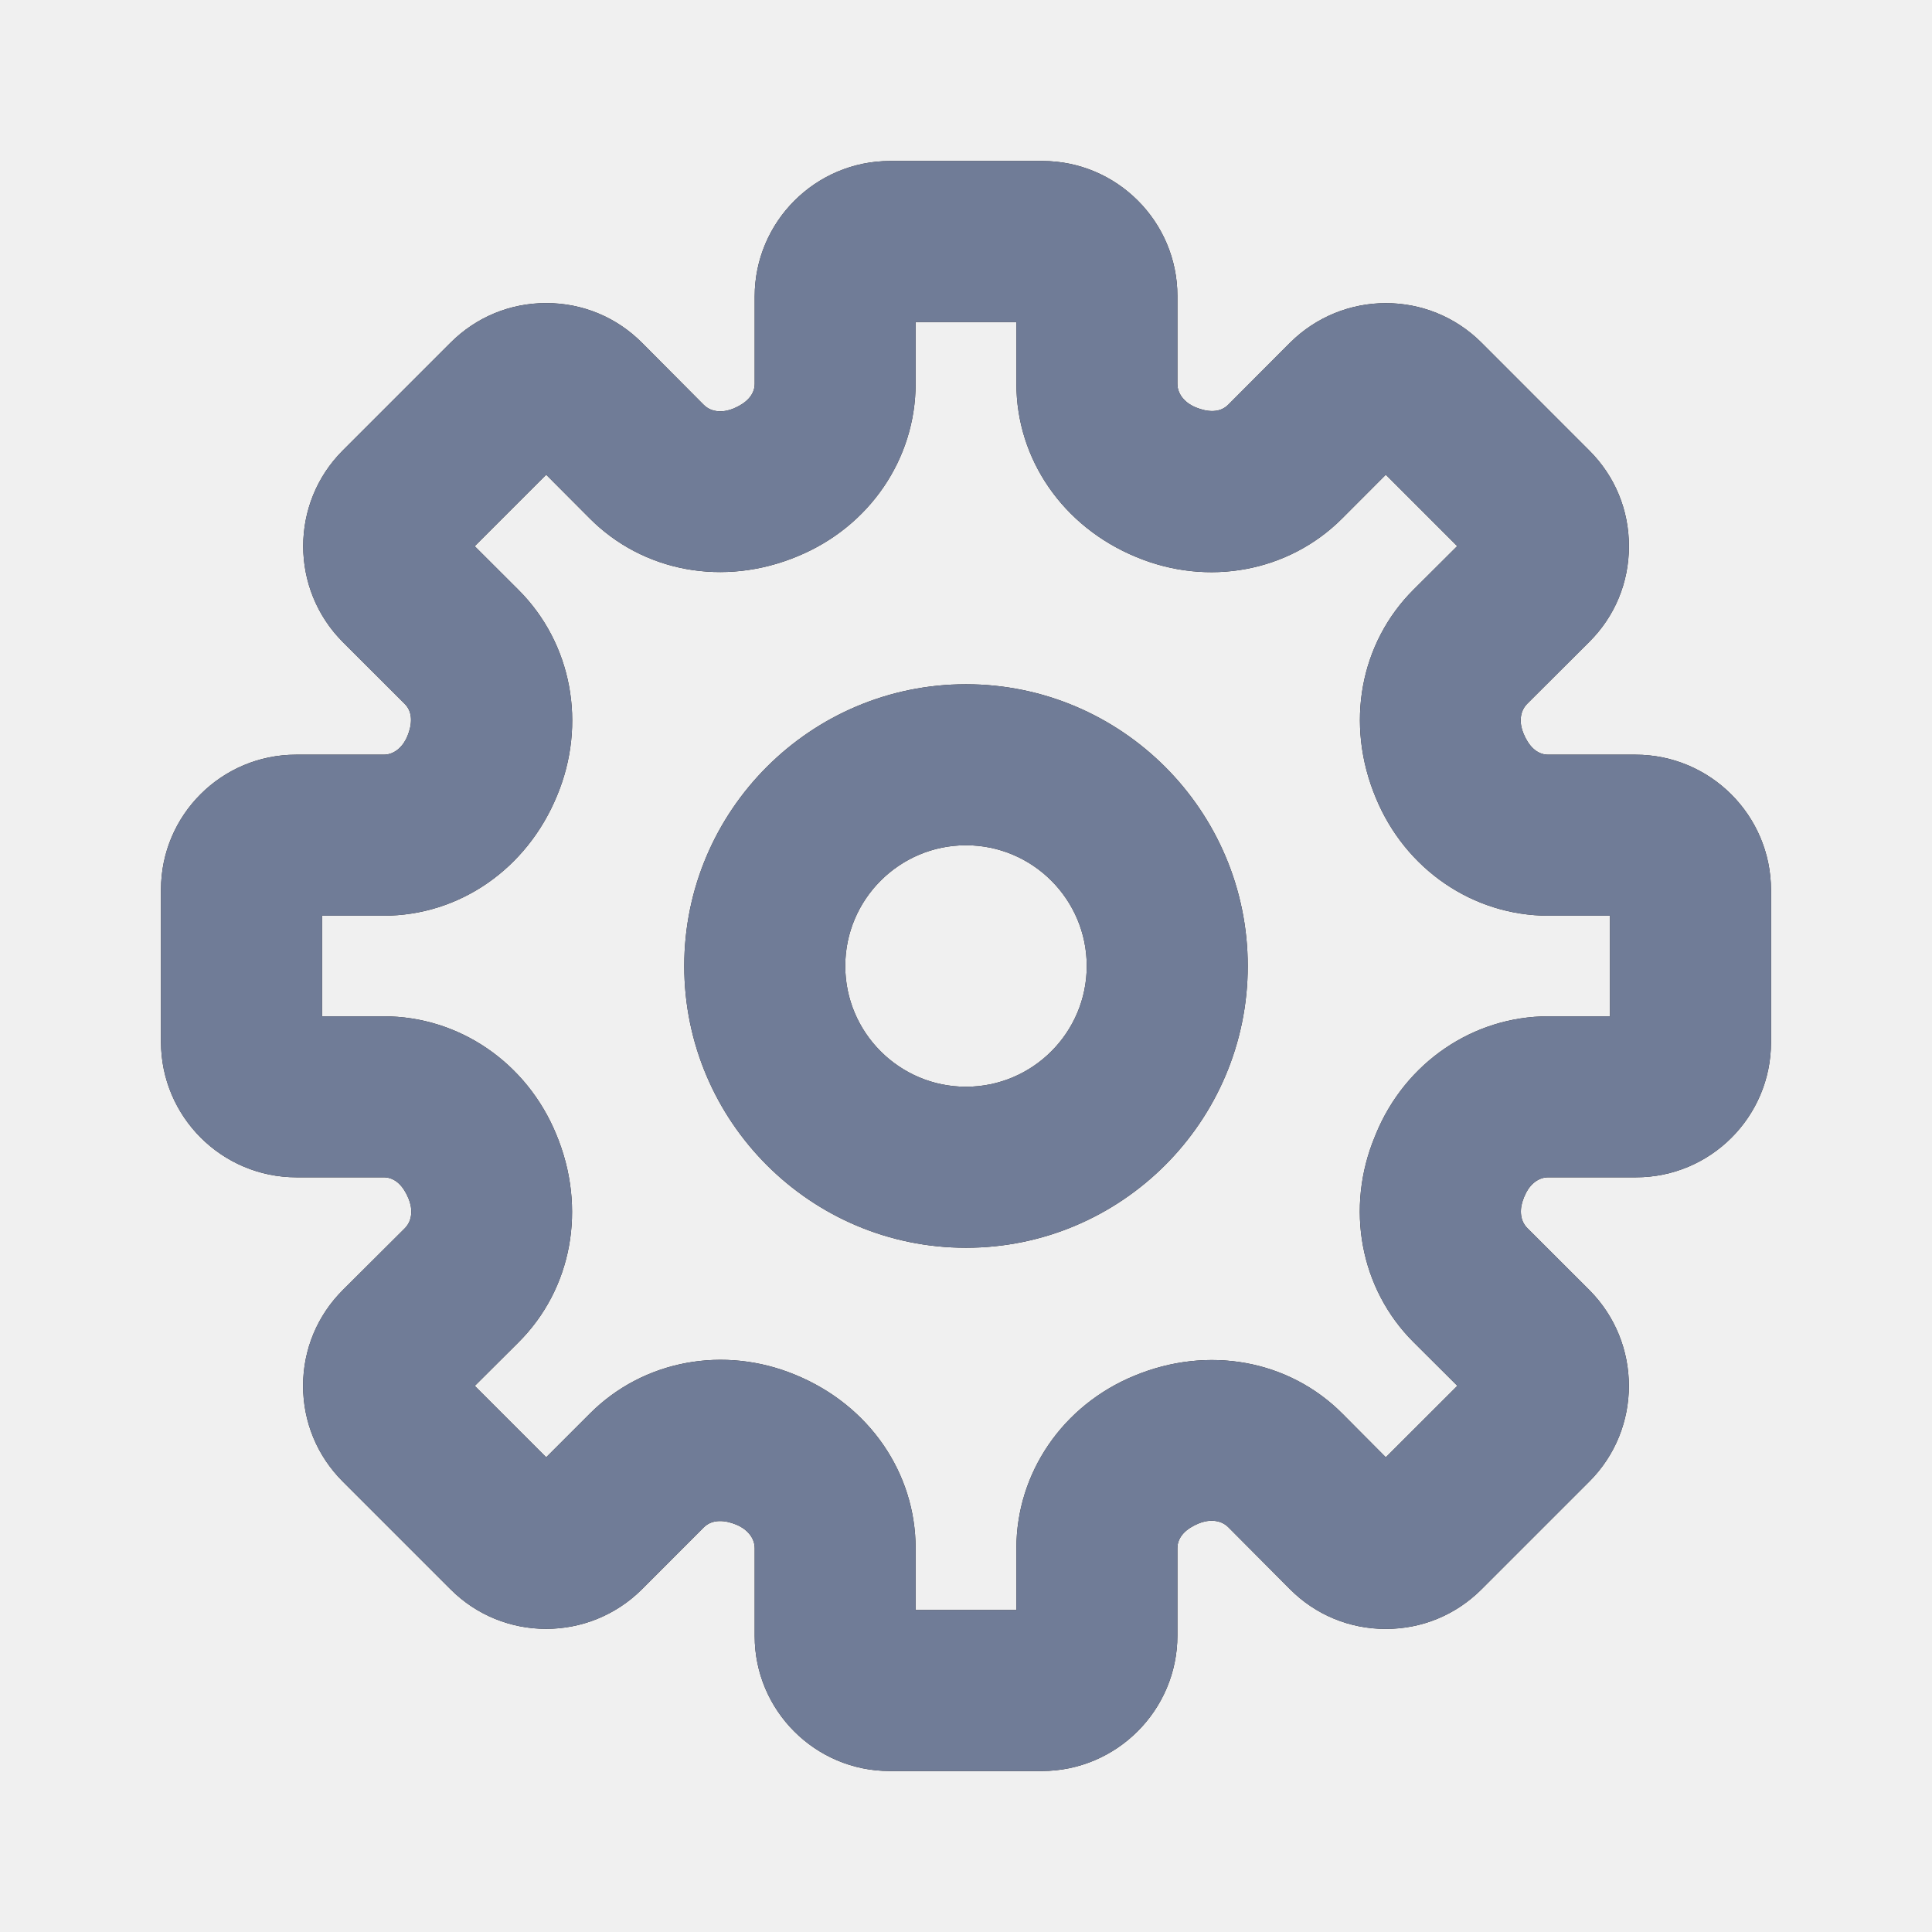
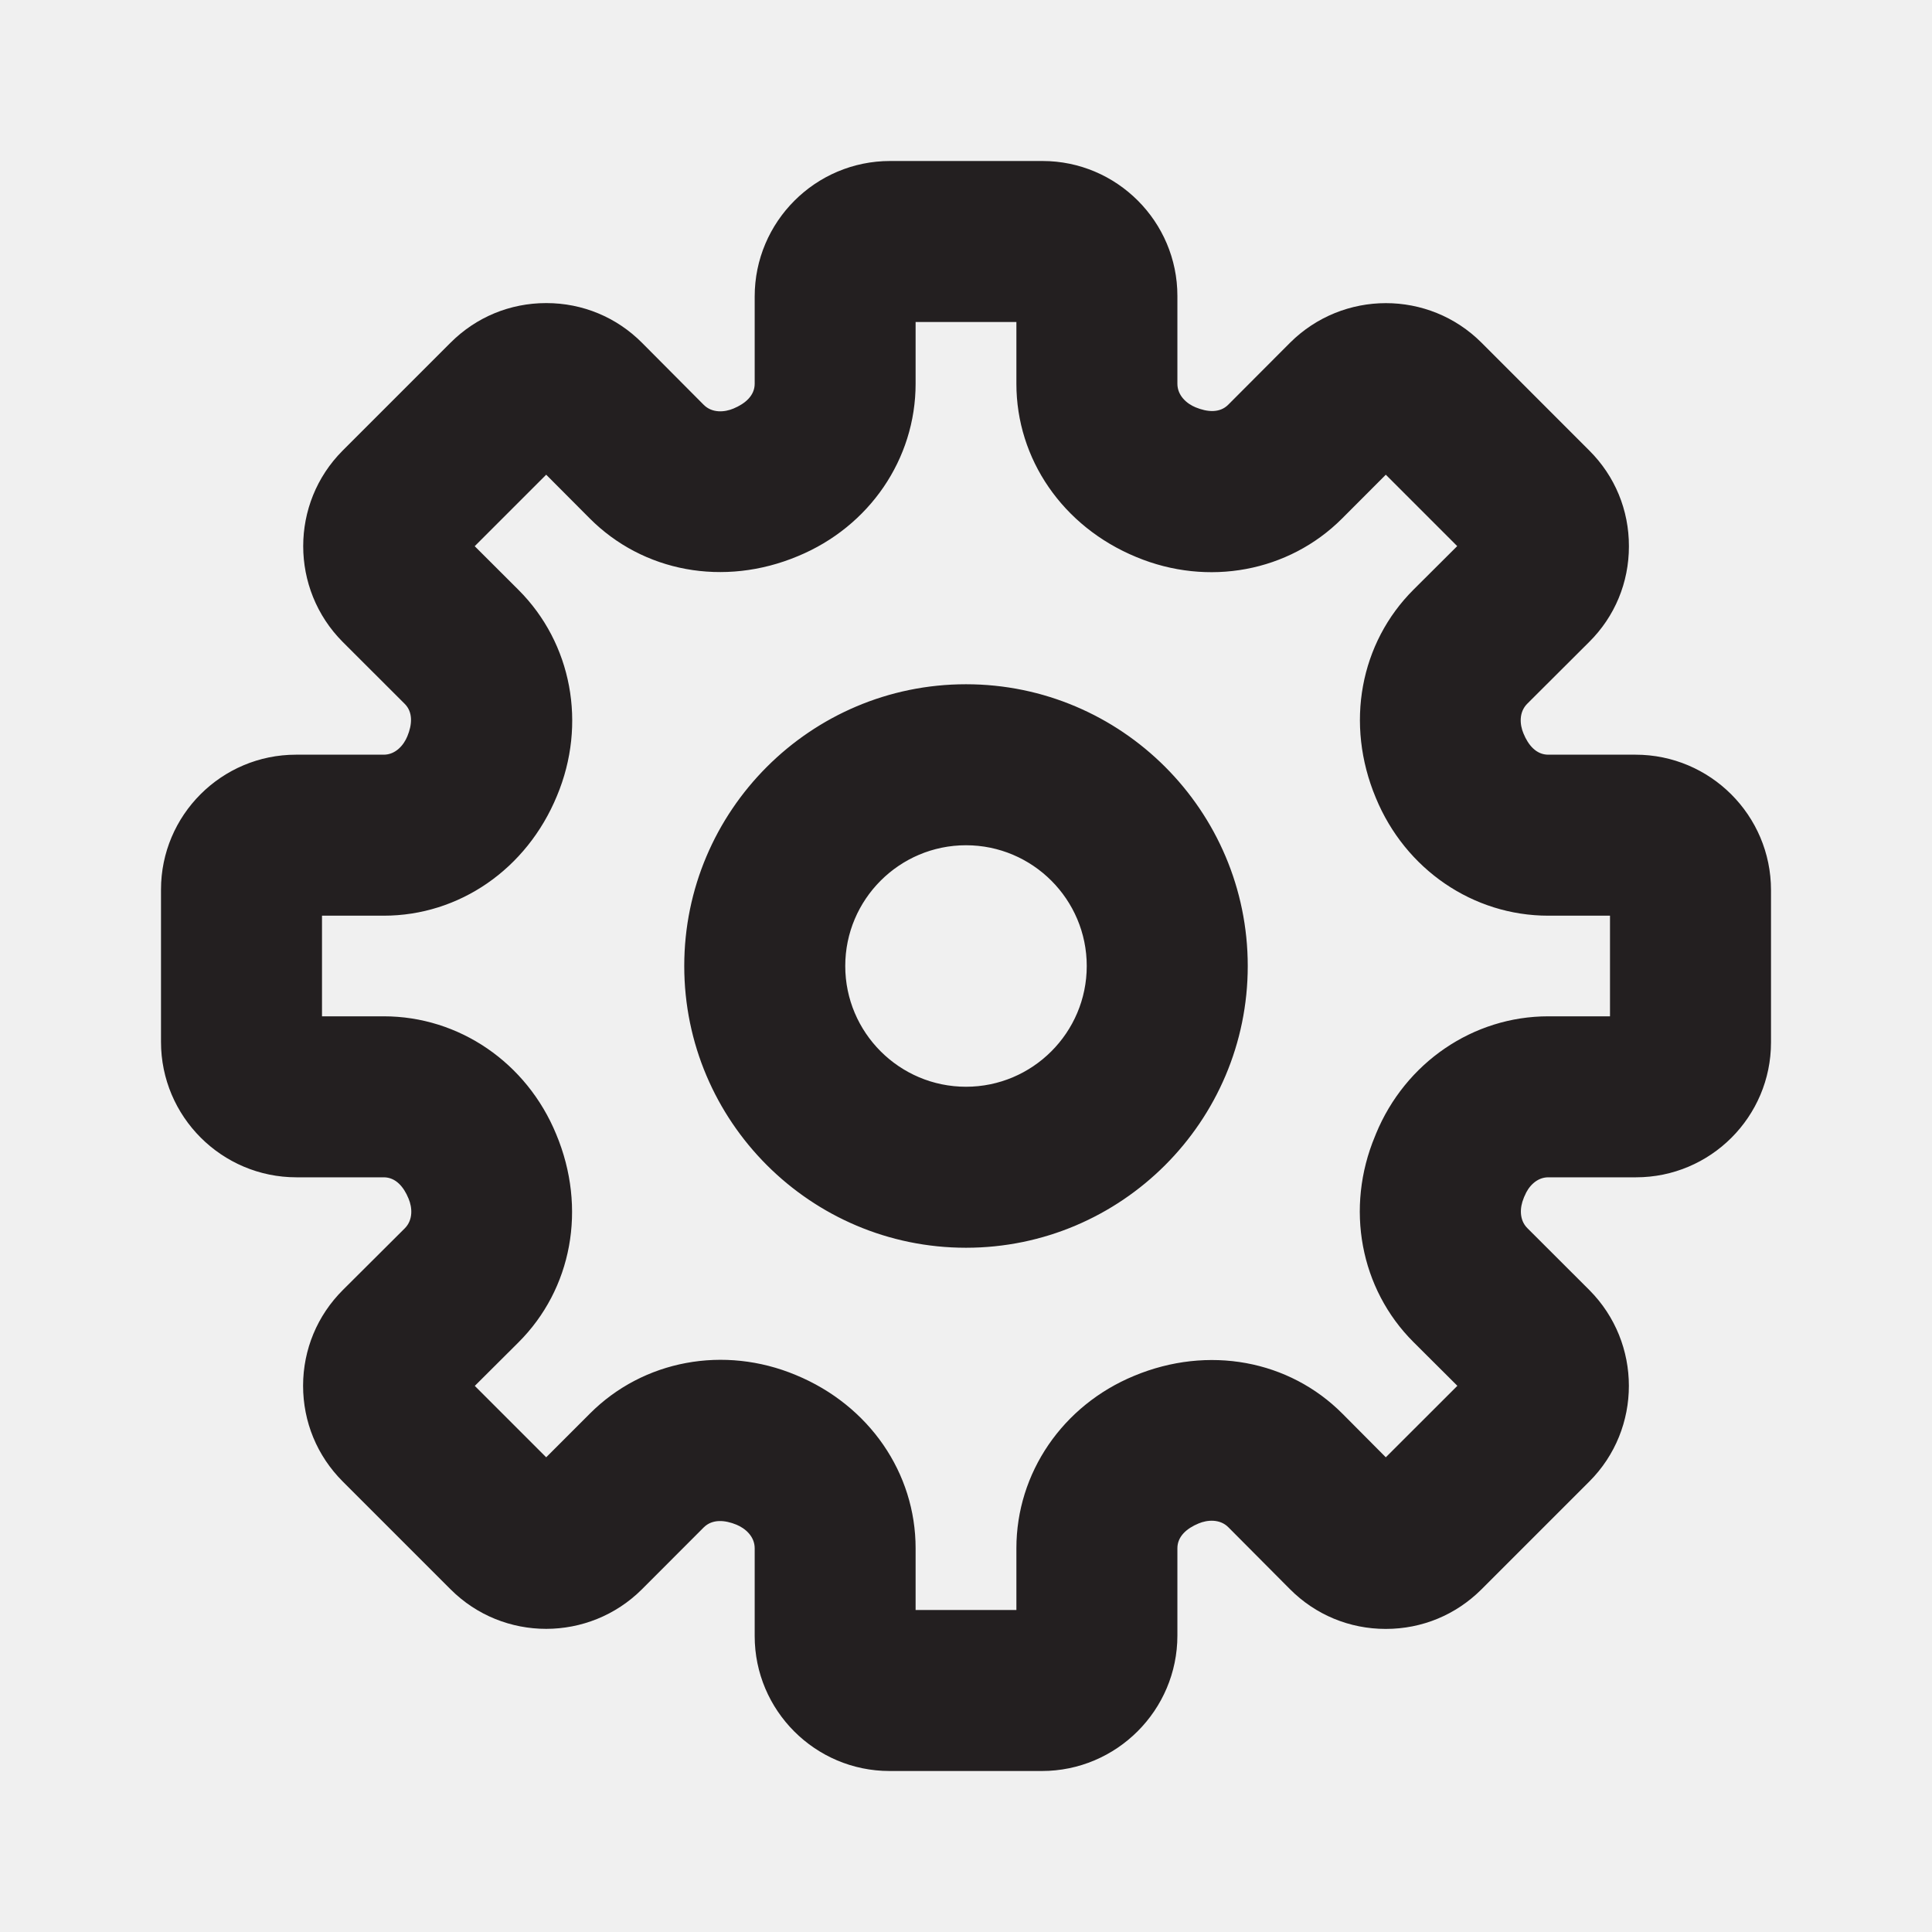
<svg xmlns="http://www.w3.org/2000/svg" width="24" height="24" viewBox="0 0 24 24" fill="none">
  <path fill-rule="evenodd" clip-rule="evenodd" d="M11.374 20H12.626V19.233C12.626 18.298 13.2 17.458 14.089 17.091C15.009 16.708 16.015 16.896 16.677 17.562L17.215 18.103L18.104 17.215L17.558 16.671C16.895 16.009 16.709 15.005 17.081 14.114C17.081 14.114 17.082 14.113 17.082 14.112L17.093 14.084C17.457 13.201 18.299 12.625 19.233 12.625H20V11.375H19.233C18.299 11.375 17.457 10.8 17.091 9.911C16.706 8.991 16.895 7.986 17.561 7.323L18.102 6.784L17.215 5.897L16.671 6.442C16.009 7.104 15.005 7.291 14.114 6.919C13.201 6.542 12.626 5.702 12.626 4.767V4H11.374V4.767C11.374 5.702 10.8 6.542 9.911 6.909C8.992 7.294 7.987 7.105 7.324 6.438L6.785 5.897L5.897 6.785L6.442 7.329C7.104 7.991 7.292 8.995 6.919 9.886C6.543 10.799 5.702 11.375 4.767 11.375H4V12.625H4.767C5.702 12.625 6.543 13.2 6.909 14.089C7.294 15.009 7.105 16.014 6.439 16.677L5.898 17.216L6.785 18.103L7.33 17.558C7.992 16.896 8.995 16.709 9.886 17.081C10.799 17.458 11.374 18.298 11.374 19.233V20ZM12.943 22H11.05C10.127 22 9.375 21.248 9.375 20.324V19.233C9.375 19.086 9.258 18.985 9.148 18.94C9.004 18.881 8.85 18.869 8.744 18.972L7.974 19.743C7.318 20.397 6.252 20.399 5.597 19.743L4.257 18.403C3.939 18.085 3.765 17.663 3.765 17.213C3.766 16.764 3.941 16.342 4.26 16.024L5.028 15.259C5.133 15.154 5.122 15 5.075 14.889C5.015 14.742 4.915 14.625 4.767 14.625H3.683C2.755 14.625 2 13.871 2 12.943V11.051C2 10.126 2.752 9.375 3.677 9.375H4.767C4.914 9.375 5.015 9.257 5.06 9.147C5.12 9.003 5.132 8.848 5.028 8.744L4.257 7.974C3.603 7.317 3.603 6.251 4.257 5.597L5.597 4.257C5.915 3.939 6.336 3.765 6.785 3.765H6.787C7.236 3.765 7.659 3.94 7.976 4.259L8.741 5.028C8.846 5.134 9.001 5.122 9.112 5.075C9.258 5.014 9.375 4.914 9.375 4.767V3.683C9.375 2.755 10.13 2 11.057 2H12.95C13.873 2 14.626 2.752 14.626 3.676V4.767C14.626 4.914 14.742 5.015 14.852 5.06C14.998 5.12 15.152 5.133 15.257 5.028L16.026 4.257C16.683 3.603 17.748 3.601 18.404 4.257L19.744 5.598C20.062 5.915 20.236 6.337 20.235 6.787C20.235 7.235 20.061 7.658 19.741 7.975L18.973 8.741C18.867 8.846 18.878 9 18.925 9.111C18.985 9.258 19.085 9.375 19.233 9.375H20.317C21.245 9.375 22 10.129 22 11.057V12.949C22 13.874 21.248 14.625 20.323 14.625H19.233C19.087 14.625 18.985 14.743 18.941 14.853C18.939 14.854 18.927 14.884 18.927 14.886C18.881 14.997 18.869 15.152 18.973 15.256L19.744 16.026C20.398 16.683 20.398 17.749 19.744 18.403L18.404 19.743C18.085 20.061 17.665 20.235 17.215 20.235H17.213C16.765 20.235 16.341 20.06 16.024 19.741L15.259 18.972C15.155 18.867 14.998 18.879 14.889 18.925C14.742 18.986 14.626 19.086 14.626 19.233V20.317C14.626 21.245 13.87 22 12.943 22ZM12 10.5C11.173 10.5 10.5 11.173 10.5 12C10.5 12.827 11.173 13.5 12 13.5C12.827 13.5 13.5 12.827 13.5 12C13.5 11.173 12.827 10.5 12 10.5ZM12 15.5C10.07 15.5 8.5 13.93 8.5 12C8.5 10.07 10.07 8.5 12 8.5C13.93 8.5 15.5 10.07 15.5 12C15.5 13.93 13.93 15.5 12 15.5Z" fill="#231F20" />
-   <mask id="mask0" mask-type="alpha" maskUnits="userSpaceOnUse" x="1" y="2" width="21" height="20">
+   <mask id="mask6" mask-type="alpha" maskUnits="userSpaceOnUse" x="1" y="2" width="21" height="20">
    <path fill-rule="evenodd" clip-rule="evenodd" d="M11.374 20H12.626V19.233C12.626 18.298 13.2 17.458 14.089 17.091C15.009 16.708 16.015 16.896 16.677 17.562L17.215 18.103L18.104 17.215L17.558 16.671C16.895 16.009 16.709 15.005 17.081 14.114C17.081 14.114 17.082 14.113 17.082 14.112L17.093 14.084C17.457 13.201 18.299 12.625 19.233 12.625H20V11.375H19.233C18.299 11.375 17.457 10.8 17.091 9.911C16.706 8.991 16.895 7.986 17.561 7.323L18.102 6.784L17.215 5.897L16.671 6.442C16.009 7.104 15.005 7.291 14.114 6.919C13.201 6.542 12.626 5.702 12.626 4.767V4H11.374V4.767C11.374 5.702 10.8 6.542 9.911 6.909C8.992 7.294 7.987 7.105 7.324 6.438L6.785 5.897L5.897 6.785L6.442 7.329C7.104 7.991 7.292 8.995 6.919 9.886C6.543 10.799 5.702 11.375 4.767 11.375H4V12.625H4.767C5.702 12.625 6.543 13.2 6.909 14.089C7.294 15.009 7.105 16.014 6.439 16.677L5.898 17.216L6.785 18.103L7.33 17.558C7.992 16.896 8.995 16.709 9.886 17.081C10.799 17.458 11.374 18.298 11.374 19.233V20ZM12.943 22H11.05C10.127 22 9.375 21.248 9.375 20.324V19.233C9.375 19.086 9.258 18.985 9.148 18.94C9.004 18.881 8.85 18.869 8.744 18.972L7.974 19.743C7.318 20.397 6.252 20.399 5.597 19.743L4.257 18.403C3.939 18.085 3.765 17.663 3.765 17.213C3.766 16.764 3.941 16.342 4.26 16.024L5.028 15.259C5.133 15.154 5.122 15 5.075 14.889C5.015 14.742 4.915 14.625 4.767 14.625H3.683C2.755 14.625 2 13.871 2 12.943V11.051C2 10.126 2.752 9.375 3.677 9.375H4.767C4.914 9.375 5.015 9.257 5.06 9.147C5.12 9.003 5.132 8.848 5.028 8.744L4.257 7.974C3.603 7.317 3.603 6.251 4.257 5.597L5.597 4.257C5.915 3.939 6.336 3.765 6.785 3.765H6.787C7.236 3.765 7.659 3.94 7.976 4.259L8.741 5.028C8.846 5.134 9.001 5.122 9.112 5.075C9.258 5.014 9.375 4.914 9.375 4.767V3.683C9.375 2.755 10.13 2 11.057 2H12.95C13.873 2 14.626 2.752 14.626 3.676V4.767C14.626 4.914 14.742 5.015 14.852 5.06C14.998 5.12 15.152 5.133 15.257 5.028L16.026 4.257C16.683 3.603 17.748 3.601 18.404 4.257L19.744 5.598C20.062 5.915 20.236 6.337 20.235 6.787C20.235 7.235 20.061 7.658 19.741 7.975L18.973 8.741C18.867 8.846 18.878 9 18.925 9.111C18.985 9.258 19.085 9.375 19.233 9.375H20.317C21.245 9.375 22 10.129 22 11.057V12.949C22 13.874 21.248 14.625 20.323 14.625H19.233C19.087 14.625 18.985 14.743 18.941 14.853C18.939 14.854 18.927 14.884 18.927 14.886C18.881 14.997 18.869 15.152 18.973 15.256L19.744 16.026C20.398 16.683 20.398 17.749 19.744 18.403L18.404 19.743C18.085 20.061 17.665 20.235 17.215 20.235H17.213C16.765 20.235 16.341 20.06 16.024 19.741L15.259 18.972C15.155 18.867 14.998 18.879 14.889 18.925C14.742 18.986 14.626 19.086 14.626 19.233V20.317C14.626 21.245 13.87 22 12.943 22ZM12 10.5C11.173 10.5 10.5 11.173 10.5 12C10.5 12.827 11.173 13.5 12 13.5C12.827 13.5 13.5 12.827 13.5 12C13.5 11.173 12.827 10.5 12 10.5ZM12 15.5C10.07 15.5 8.5 13.93 8.5 12C8.5 10.07 10.07 8.5 12 8.5C13.93 8.5 15.5 10.07 15.5 12C15.5 13.93 13.93 15.5 12 15.5Z" fill="white" />
  </mask>
-   <g mask="url(#mask0)">
-     <rect width="24" height="24" fill="#707C97" />
+   <g mask="url(#mask6)">
+     <rect width="24" height="24" />
  </g>
</svg>
